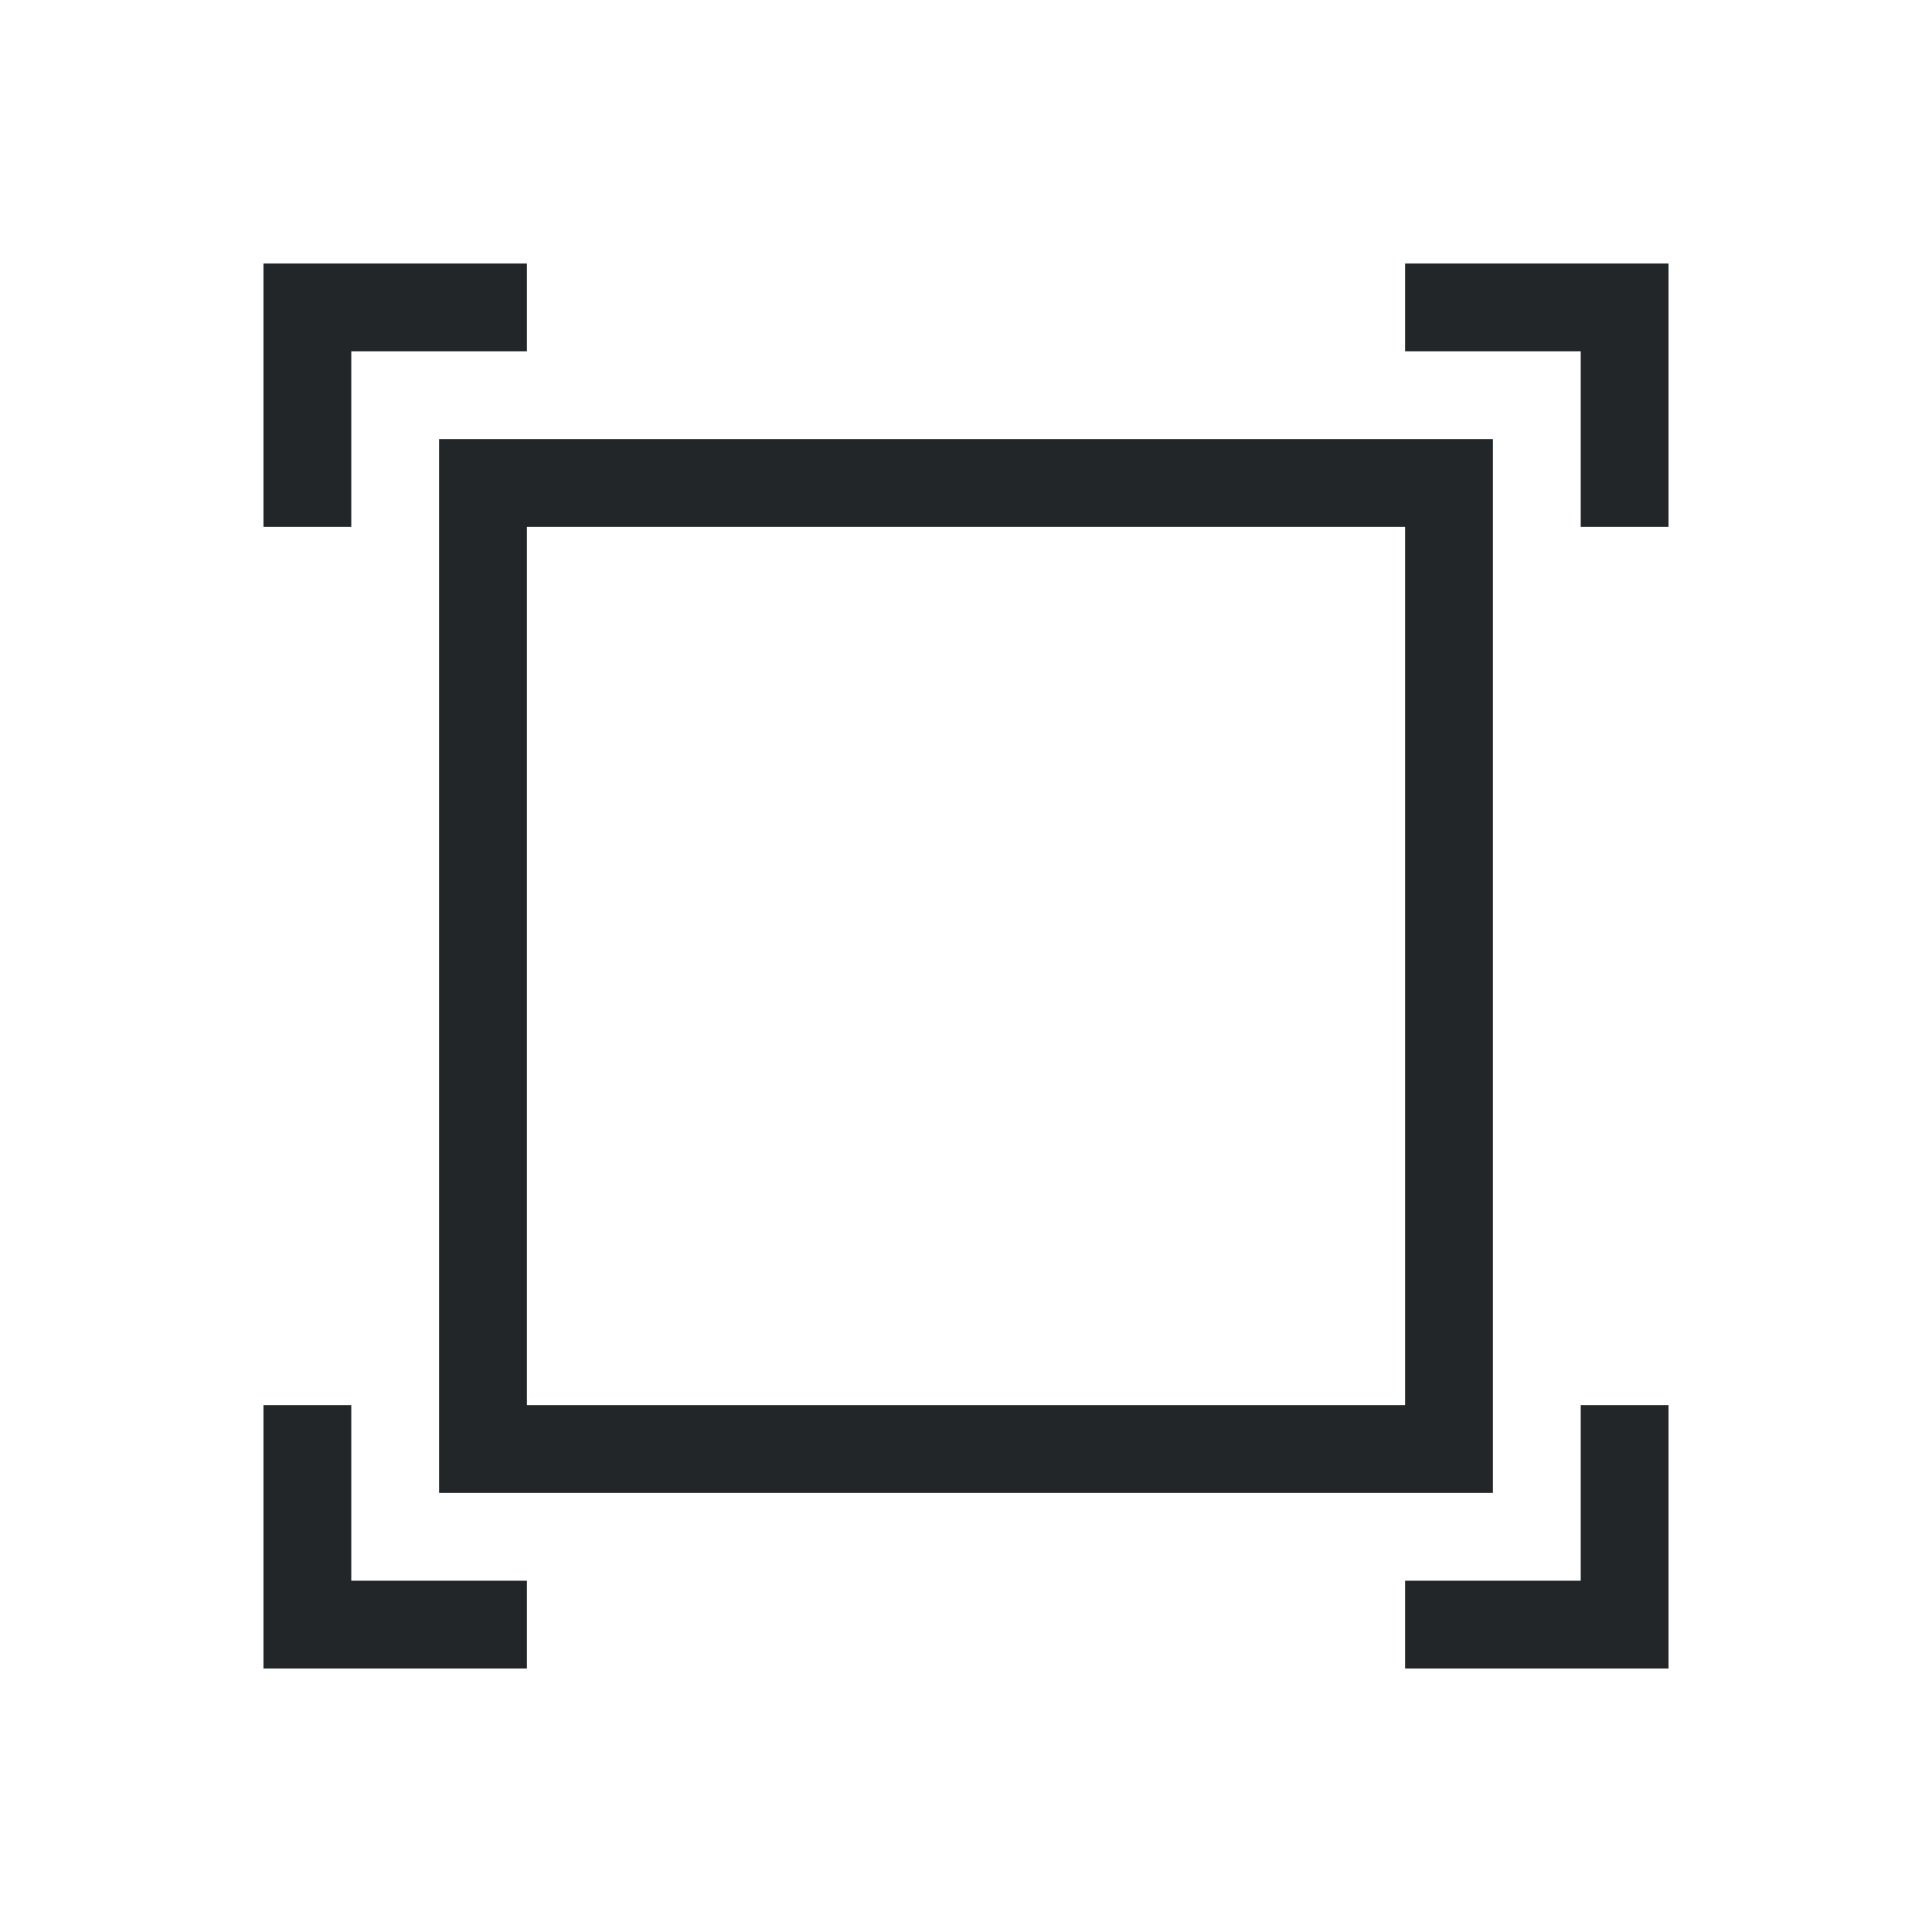
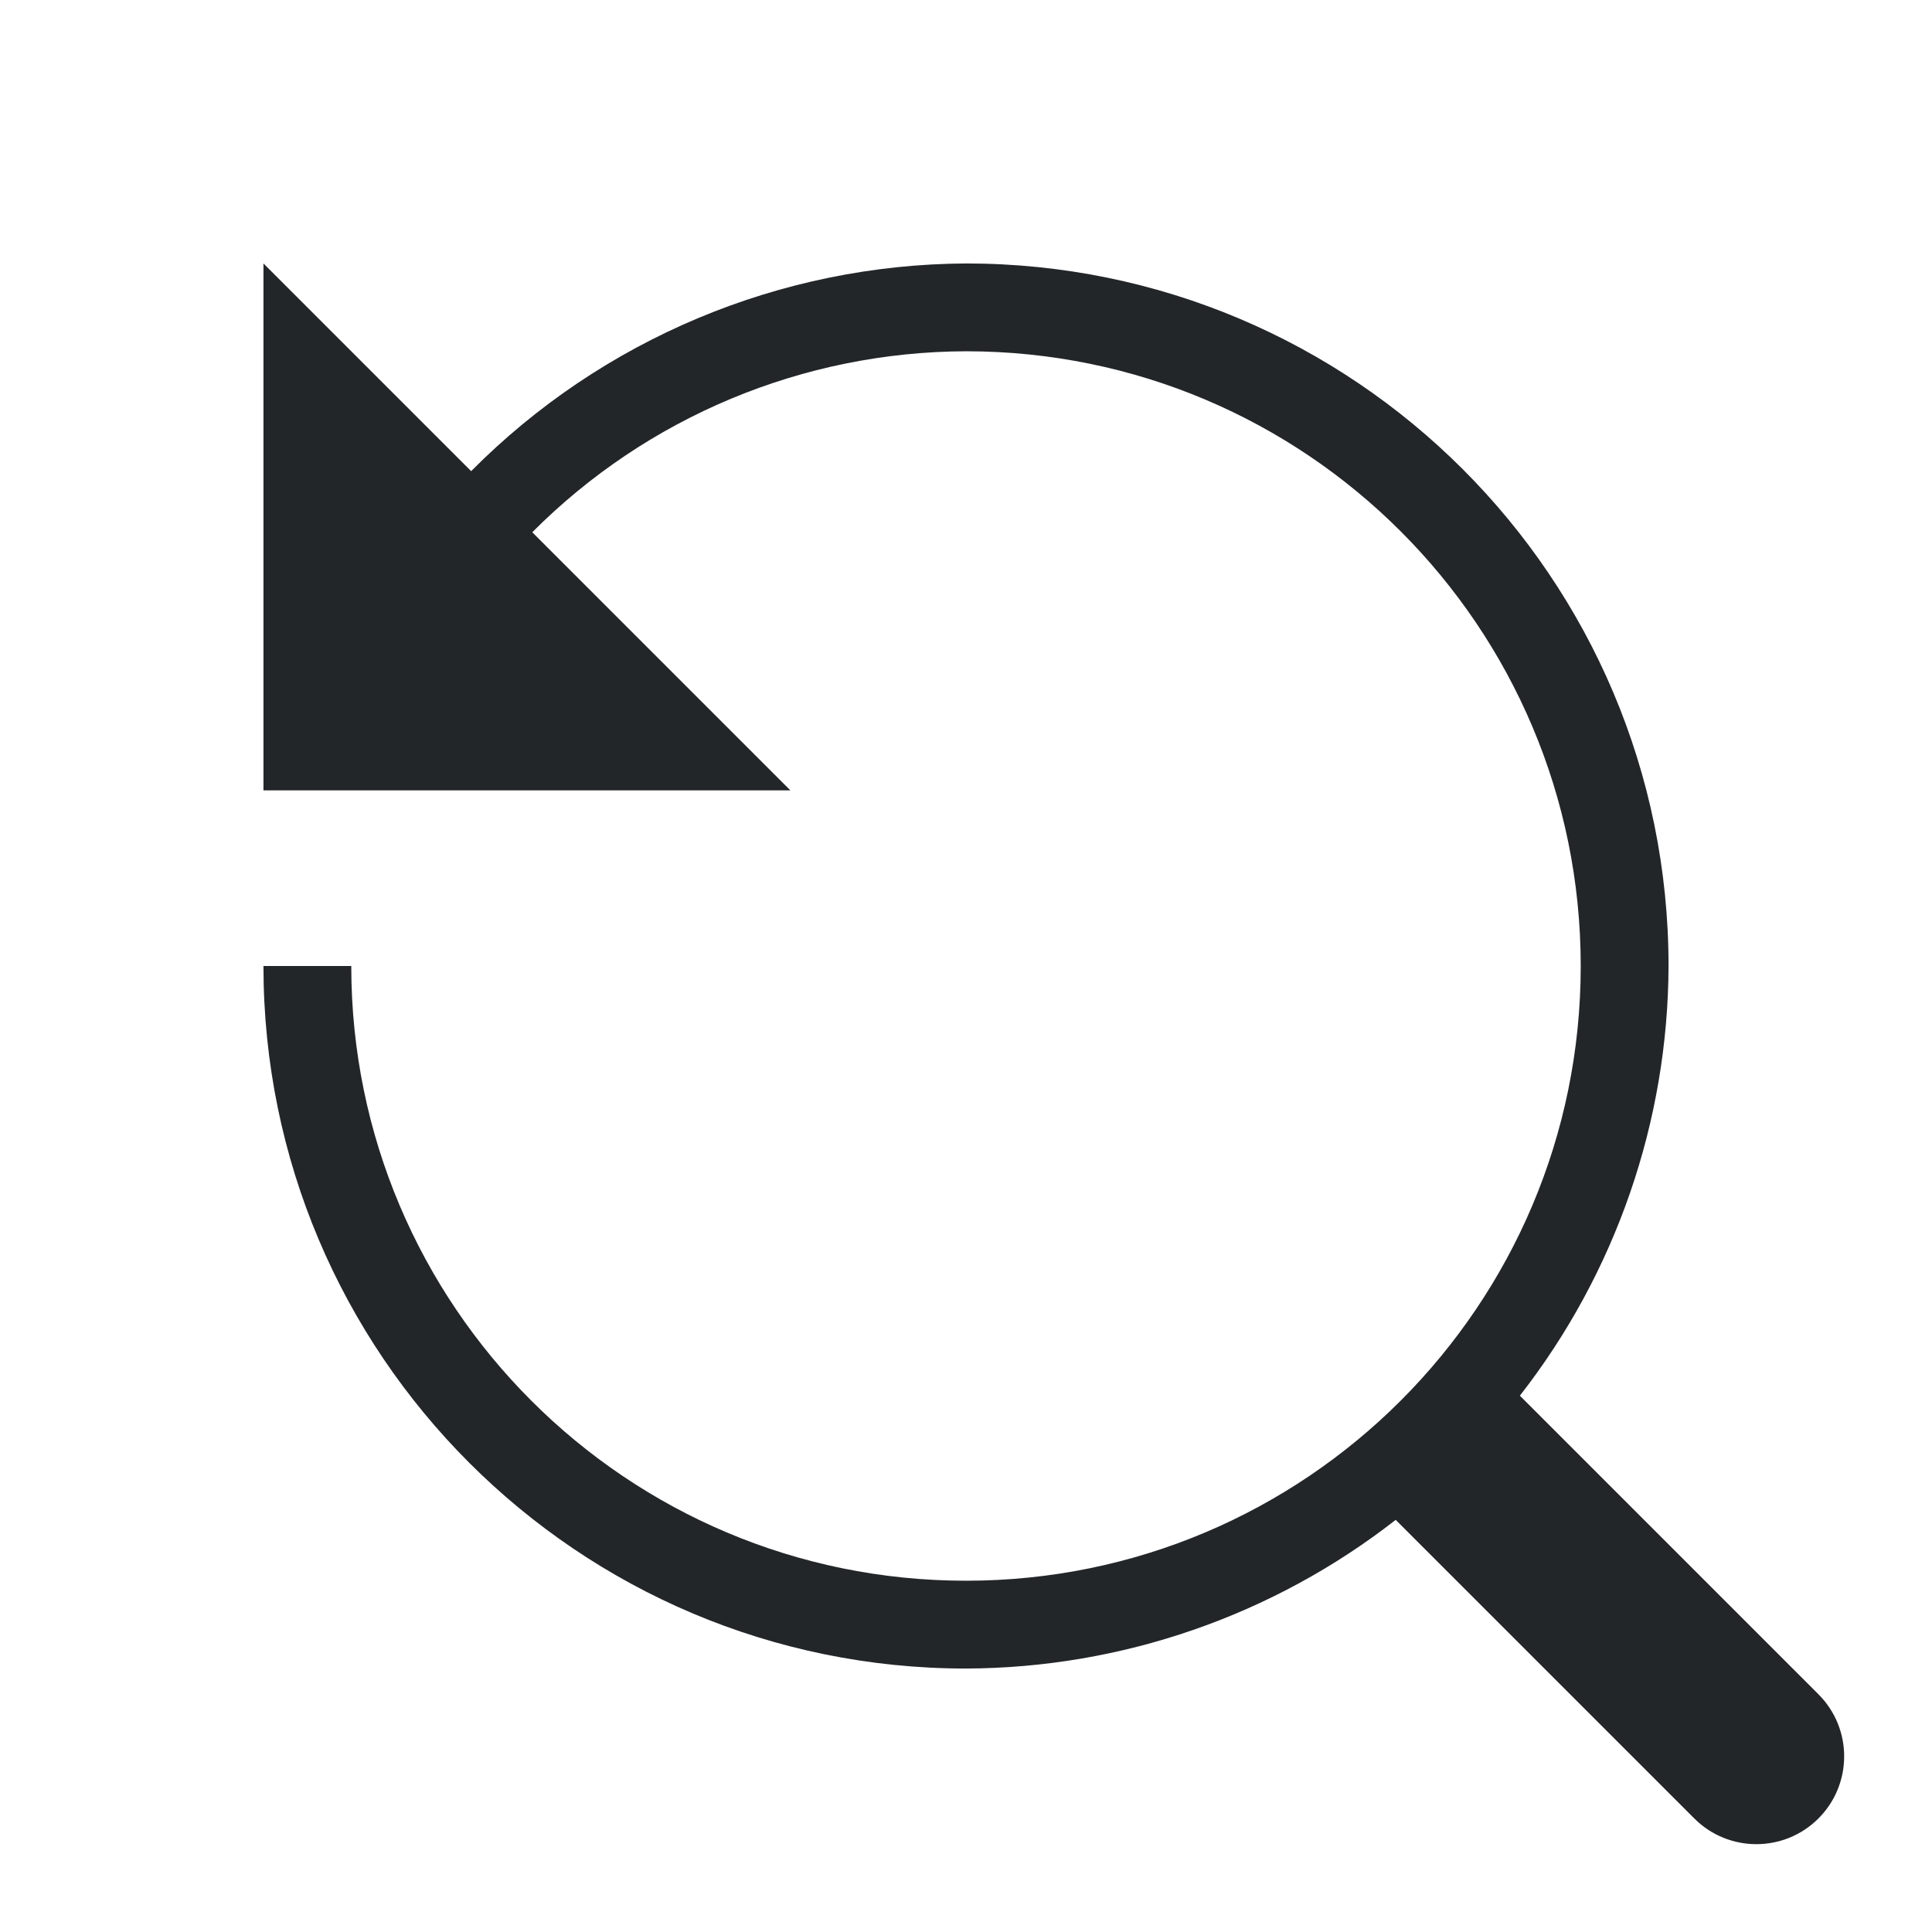
- <svg xmlns="http://www.w3.org/2000/svg" viewBox="0 0 22 22">
+ <svg xmlns="http://www.w3.org/2000/svg" id="svg6" version="1.1" viewBox="0 0 22 22">
  <defs id="defs3051">
    <style type="text/css" id="current-color-scheme">
-       .ColorScheme-Text {
-         color:#232629;
-       }
-       </style>
+         .ColorScheme-Text {            color:#232629;        }
+     </style>
  </defs>
-   <path style="fill:currentColor;fill-opacity:1;stroke:none" d="M 3 3 L 3 4 L 3 6 L 4 6 L 4 4 L 6 4 L 6 3 L 4 3 L 3 3 z M 16 3 L 16 4 L 18 4 L 18 6 L 19 6 L 19 4 L 19 3 L 18 3 L 16 3 z M 5 5 L 5 17 L 17 17 L 17 5 L 5 5 z M 6 6 L 16 6 L 16 16 L 6 16 L 6 6 z M 3 16 L 3 18 L 3 19 L 6 19 L 6 18 L 4 18 L 4 16 L 3 16 z M 18 16 L 18 18 L 16 18 L 16 19 L 19 19 L 19 16 L 18 16 z " class="ColorScheme-Text" />
+   <path id="path347" d="m3 3v6h0.27 1.033 4.697l-2.939-2.939a7 7 0 0 1 4.939-2.061 7 7 0 0 1 7 7 7 7 0 0 1-7 7 7 7 0 0 1-7-7h-1a8 8 0 0 0 8 8 8 8 0 0 0 4.893-1.693l3.4 3.4a1 1 0 0 0 1.414 0 1 1 0 0 0 0-1.414l-3.4-3.4a8 8 0 0 0 1.693-4.893 8 8 0 0 0-8-8 8 8 0 0 0-5.635 2.365l-2.365-2.365z" class="ColorScheme-Text" fill="currentColor" stroke-linecap="square" stroke-width="2" style="paint-order:markers stroke fill" />
</svg>
